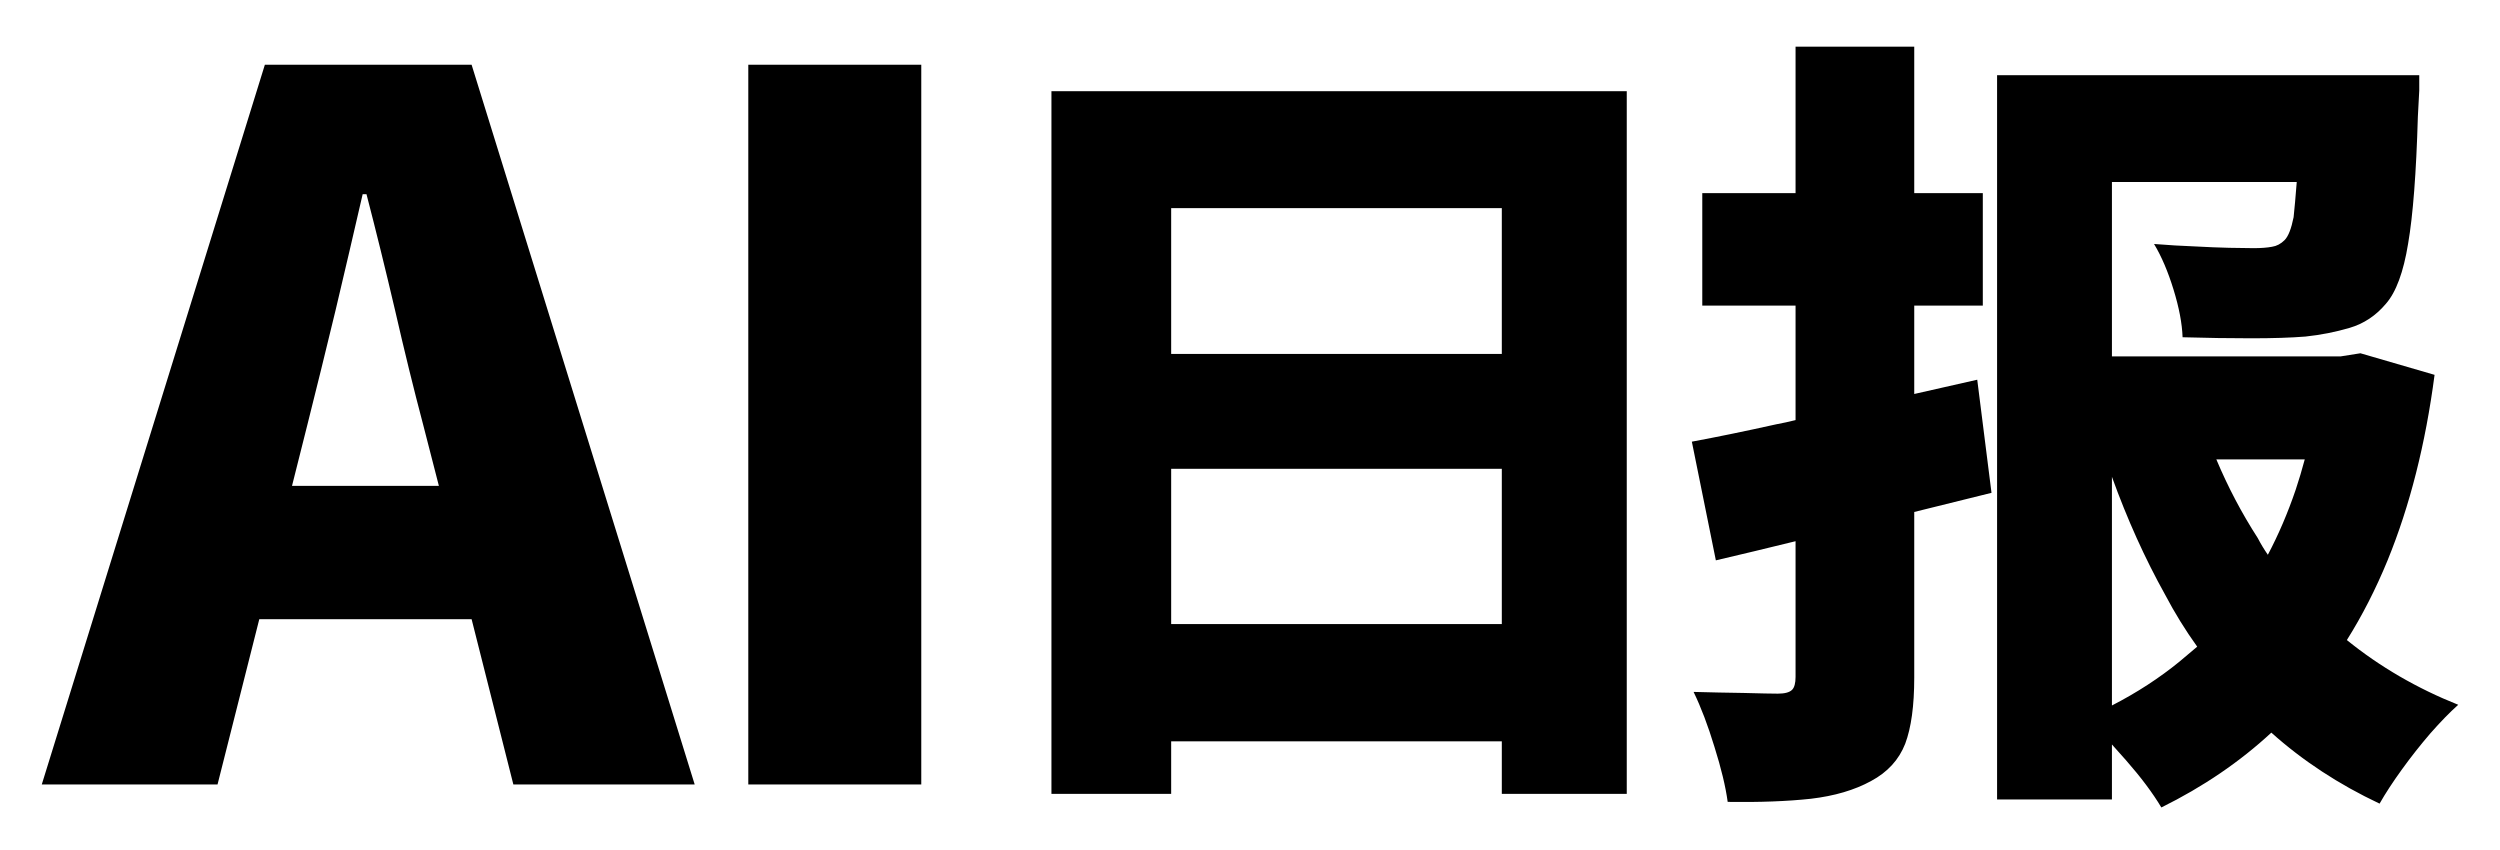
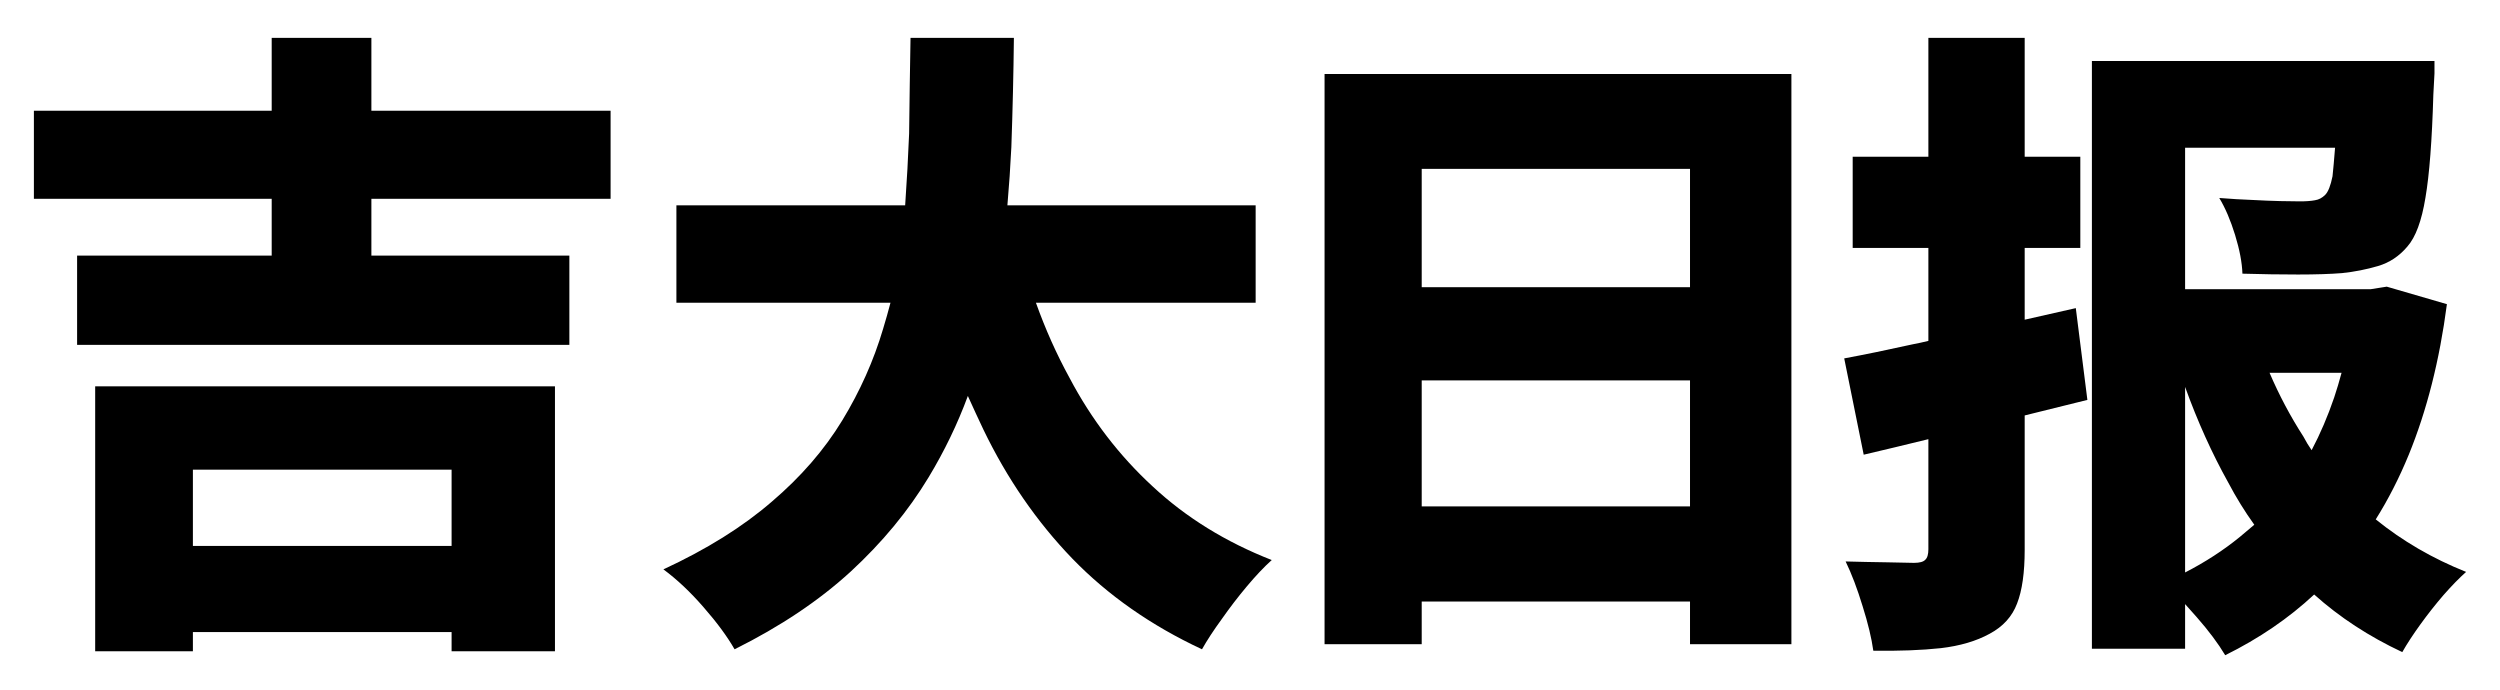
- <svg xmlns="http://www.w3.org/2000/svg" viewBox="0 -122.0 718.3 244.0">
-   <path id="accent" d="M62.5 103.4L12 103.4L76.1-103.4L135.5-103.4L199.6 103.4L147.5 103.4L135.5 55.9L74.5 55.9L62.5 103.4ZM83.9 17.6L126.1 17.6L121.6 0.1Q117.5-15.4 113.5-32.9Q109.4-50.4 105.3-66.2L105.3-66.2L104.2-66.2Q100.5-50.1 96.4-32.8Q92.2-15.4 88.3 0.1L88.3 0.1L83.9 17.6Z M264.7 103.4L215.0 103.4L215.0-103.4L264.7-103.4L264.7 103.4Z" />
-   <path id="ink" d="M302.1 106.1L302.1-95.8L467.4-95.8L467.4 106.1L431.5 106.1L431.5 91.0L336.5 91.0L336.5 106.1L302.1 106.1ZM336.5 57.3L431.5 57.3L431.5 12.7L336.5 12.7L336.5 57.3ZM336.5-20.3L431.5-20.3L431.5-62.2L336.5-62.2L336.5-20.3Z M573.8 107.7L573.8-100.4L695.1-100.4L695.1-96.0Q694.9-91.5 694.7-88.5L694.7-88.5Q694.0-64.2 691.9-52.0Q689.9-39.7 685.5-34.7Q681.2-29.6 675.1-27.8Q669.0-26.0 662.4-25.3L662.4-25.3Q656.2-24.8 646.8-24.8Q637.4-24.8 627.1-25.1L627.1-25.1Q626.9-31.0 624.5-38.8Q622.1-46.6 618.9-51.9L618.9-51.9Q625.1-51.4 630.6-51.2Q636.1-50.9 640.5-50.8Q645.0-50.7 647.5-50.7L647.5-50.7Q650.7-50.7 652.8-51.1Q654.8-51.4 656.4-53.0Q658.0-54.6 659.0-59.6L659.0-59.6Q659.4-63.3 659.9-69.7L659.9-69.7L606.8-69.7L606.8-19.6L672.5-19.6L678.2-20.5L699.5-14.3Q695.6 15.5 686.0 39.0L686.0 39.0Q680.9 51.4 674.3 61.9L674.3 61.9Q688.5 73.4 706.3 80.5L706.3 80.5Q702.7 83.7 698.3 88.7Q694.0 93.7 690.1 99.1Q686.2 104.5 683.7 108.9L683.7 108.9Q666.1 100.6 652.6 88.5L652.6 88.5Q639.0 101.1 621.0 110L621.0 110Q617.3 103.8 610.9 96.5L610.9 96.5Q608.8 94.2 606.8 91.9L606.8 91.9L606.8 107.7L573.8 107.7ZM493.0 39.0L486.1 4.9Q496.9 2.9 510.4-0.1L510.4-0.1Q513.1-0.6 515.9-1.3L515.9-1.3L515.9-34.2L489.1-34.2L489.1-66.5L515.9-66.5L515.9-108.6L550.0-108.6L550.0-66.5L569.7-66.5L569.7-34.2L550.0-34.2L550.0-8.8Q559.1-10.9 568.1-12.9L568.1-12.9L572.2 19.6Q561.2 22.3 550.0 25.1L550.0 25.1L550.0 72.7Q550.0 84.8 547.4 91.7Q544.7 98.6 537.6 102.4Q530.5 106.3 520.3 107.5Q510.2 108.6 496.4 108.4L496.4 108.4Q495.5 101.8 492.6 92.6Q489.8 83.4 486.6 76.8L486.6 76.8Q493.7 77.0 501.0 77.1Q508.3 77.3 510.8 77.3L510.8 77.3Q513.8 77.3 514.9 76.2Q515.9 75.2 515.9 72.5L515.9 72.5L515.9 33.5Q503.7 36.5 493.0 39.0L493.0 39.0ZM631.3 63.8L631.3 63.8Q626.2 56.7 622.1 48.9L622.1 48.9Q613.4 33.3 606.8 15.0L606.8 15.0L606.8 80.7Q617.5 75.2 626.2 68.1L626.2 68.1Q628.7 66.0 631.3 63.8ZM662.2 10.0L636.8 10.0Q641.8 21.9 648.7 32.6L648.7 32.6Q650.0 35.1 651.6 37.4L651.6 37.4Q656.2 28.7 659.6 18.7L659.6 18.7Q661.0 14.5 662.2 10.0L662.2 10.0Z" />
+ <svg xmlns="http://www.w3.org/2000/svg" viewBox="0 -122.0 885.2 244.0">
+   <path id="accent" d="M33.7 108.6L33.7 14.8L196.5 14.8L196.5 108.6L159.9 108.6L159.9 101.8L68.3 101.8L68.3 108.6L33.7 108.6ZM12.0-51.6L12.0-82.8L96.2-82.8L96.2-108.6L131.5-108.6L131.5-82.8L216.2-82.8L216.2-51.6L131.5-51.6L131.5-31.5L201.6-31.5L201.6 0.1L27.3 0.1L27.3-31.5L96.2-31.5L96.2-51.6L12.0-51.6ZM68.3 71.3L159.9 71.3L159.9 44.3L68.3 44.3L68.3 71.3Z M239.5-14.8L239.5-49.3L320.5-49.3Q321.4-62.2 321.9-74.7L321.9-74.7Q322.1-92.1 322.4-108.6L322.4-108.6L359.0-108.6Q358.8-89.9 358.1-69.9L358.1-69.9Q357.6-59.6 356.7-49.3L356.7-49.3L444.6-49.3L444.6-14.8L366.8-14.8Q371.8-0.8 378.7 11.8L378.7 11.8Q390.3 33.8 408.1 50.2Q425.8 66.7 450.3 76.3L450.3 76.3Q446.2 80.0 441.5 85.6Q436.8 91.2 432.6 97.2Q428.3 103.1 425.6 107.9L425.6 107.9Q398.6 95.3 379.7 75.8Q360.8 56.2 348.2 30.1L348.2 30.1Q345.5 24.4 342.7 18.2L342.7 18.2Q337.2 33.1 328.8 47.0L328.8 47.0Q318.0 64.9 301.2 80.4Q284.4 95.8 260.1 107.9L260.1 107.9Q256.2 101.1 249.2 93.1Q242.2 85.0 234.9 79.6L234.9 79.6Q257.8 69.0 273.2 55.7Q288.7 42.5 298.2 26.9Q307.7 11.3 312.7-5.6L312.7-5.6Q314.1-10.2 315.3-14.8L315.3-14.8L239.5-14.8Z" />
+   <path id="ink" d="M469.0 106.1L469.0-95.8L634.3-95.8L634.3 106.1L598.4 106.1L598.4 91.0L503.4 91.0L503.4 106.1L469.0 106.1ZM503.4 57.3L598.4 57.3L598.4 12.7L503.4 12.7L503.4 57.3ZM503.4-20.3L598.4-20.3L598.4-62.2L503.4-62.2L503.4-20.3Z M740.7 107.7L740.7-100.4L862.0-100.4L862.0-96.0Q861.8-91.5 861.6-88.5L861.6-88.5Q860.9-64.2 858.8-52.0Q856.8-39.7 852.4-34.7Q848.1-29.6 842.0-27.8Q835.9-26.0 829.3-25.3L829.3-25.3Q823.1-24.8 813.7-24.8Q804.3-24.8 794.0-25.1L794.0-25.1Q793.8-31.0 791.4-38.8Q789.0-46.6 785.8-51.9L785.8-51.9Q792.0-51.4 797.5-51.2Q803.0-50.9 807.4-50.8Q811.9-50.7 814.4-50.7L814.4-50.7Q817.6-50.7 819.7-51.1Q821.7-51.4 823.3-53.0Q824.9-54.6 825.9-59.6L825.9-59.6Q826.3-63.3 826.8-69.7L826.8-69.7L773.7-69.7L773.7-19.6L839.4-19.6L845.1-20.5L866.4-14.3Q862.5 15.5 852.9 39.0L852.9 39.0Q847.8 51.4 841.2 61.9L841.2 61.9Q855.4 73.4 873.2 80.5L873.2 80.5Q869.6 83.7 865.2 88.7Q860.9 93.7 857.0 99.1Q853.1 104.5 850.6 108.9L850.6 108.9Q832.9 100.6 819.4 88.5L819.4 88.5Q805.9 101.1 787.9 110L787.9 110Q784.2 103.8 777.8 96.5L777.8 96.5Q775.7 94.2 773.7 91.9L773.7 91.9L773.7 107.7L740.7 107.7ZM659.9 39.0L653.0 4.9Q663.8 2.9 677.3-0.1L677.3-0.1Q680.0-0.6 682.8-1.3L682.8-1.3L682.8-34.2L656.0-34.2L656.0-66.5L682.8-66.5L682.8-108.6L716.9-108.6L716.9-66.5L736.6-66.5L736.6-34.2L716.9-34.2L716.9-8.8Q726.0-10.9 735.0-12.9L735.0-12.9L739.1 19.6Q728.1 22.3 716.9 25.1L716.9 25.1L716.9 72.7Q716.9 84.8 714.2 91.7Q711.6 98.6 704.5 102.4Q697.4 106.3 687.2 107.5Q677.0 108.6 663.3 108.4L663.3 108.4Q662.4 101.8 659.5 92.6Q656.7 83.4 653.5 76.8L653.5 76.8Q660.6 77.0 667.9 77.1Q675.2 77.3 677.7 77.3L677.7 77.3Q680.7 77.3 681.7 76.2Q682.8 75.2 682.8 72.5L682.8 72.5L682.8 33.5Q670.6 36.5 659.9 39.0L659.9 39.0ZM798.2 63.8L798.2 63.8Q793.1 56.7 789.0 48.9L789.0 48.9Q780.3 33.3 773.7 15.0L773.7 15.0L773.7 80.7Q784.4 75.2 793.1 68.1L793.1 68.1Q795.6 66.0 798.2 63.8ZM829.1 10.0L803.6 10.0Q808.7 21.9 815.6 32.6L815.6 32.6Q816.9 35.1 818.5 37.4L818.5 37.4Q823.1 28.7 826.5 18.7L826.5 18.7Q827.9 14.5 829.1 10.0L829.1 10.0Z" />
</svg>
